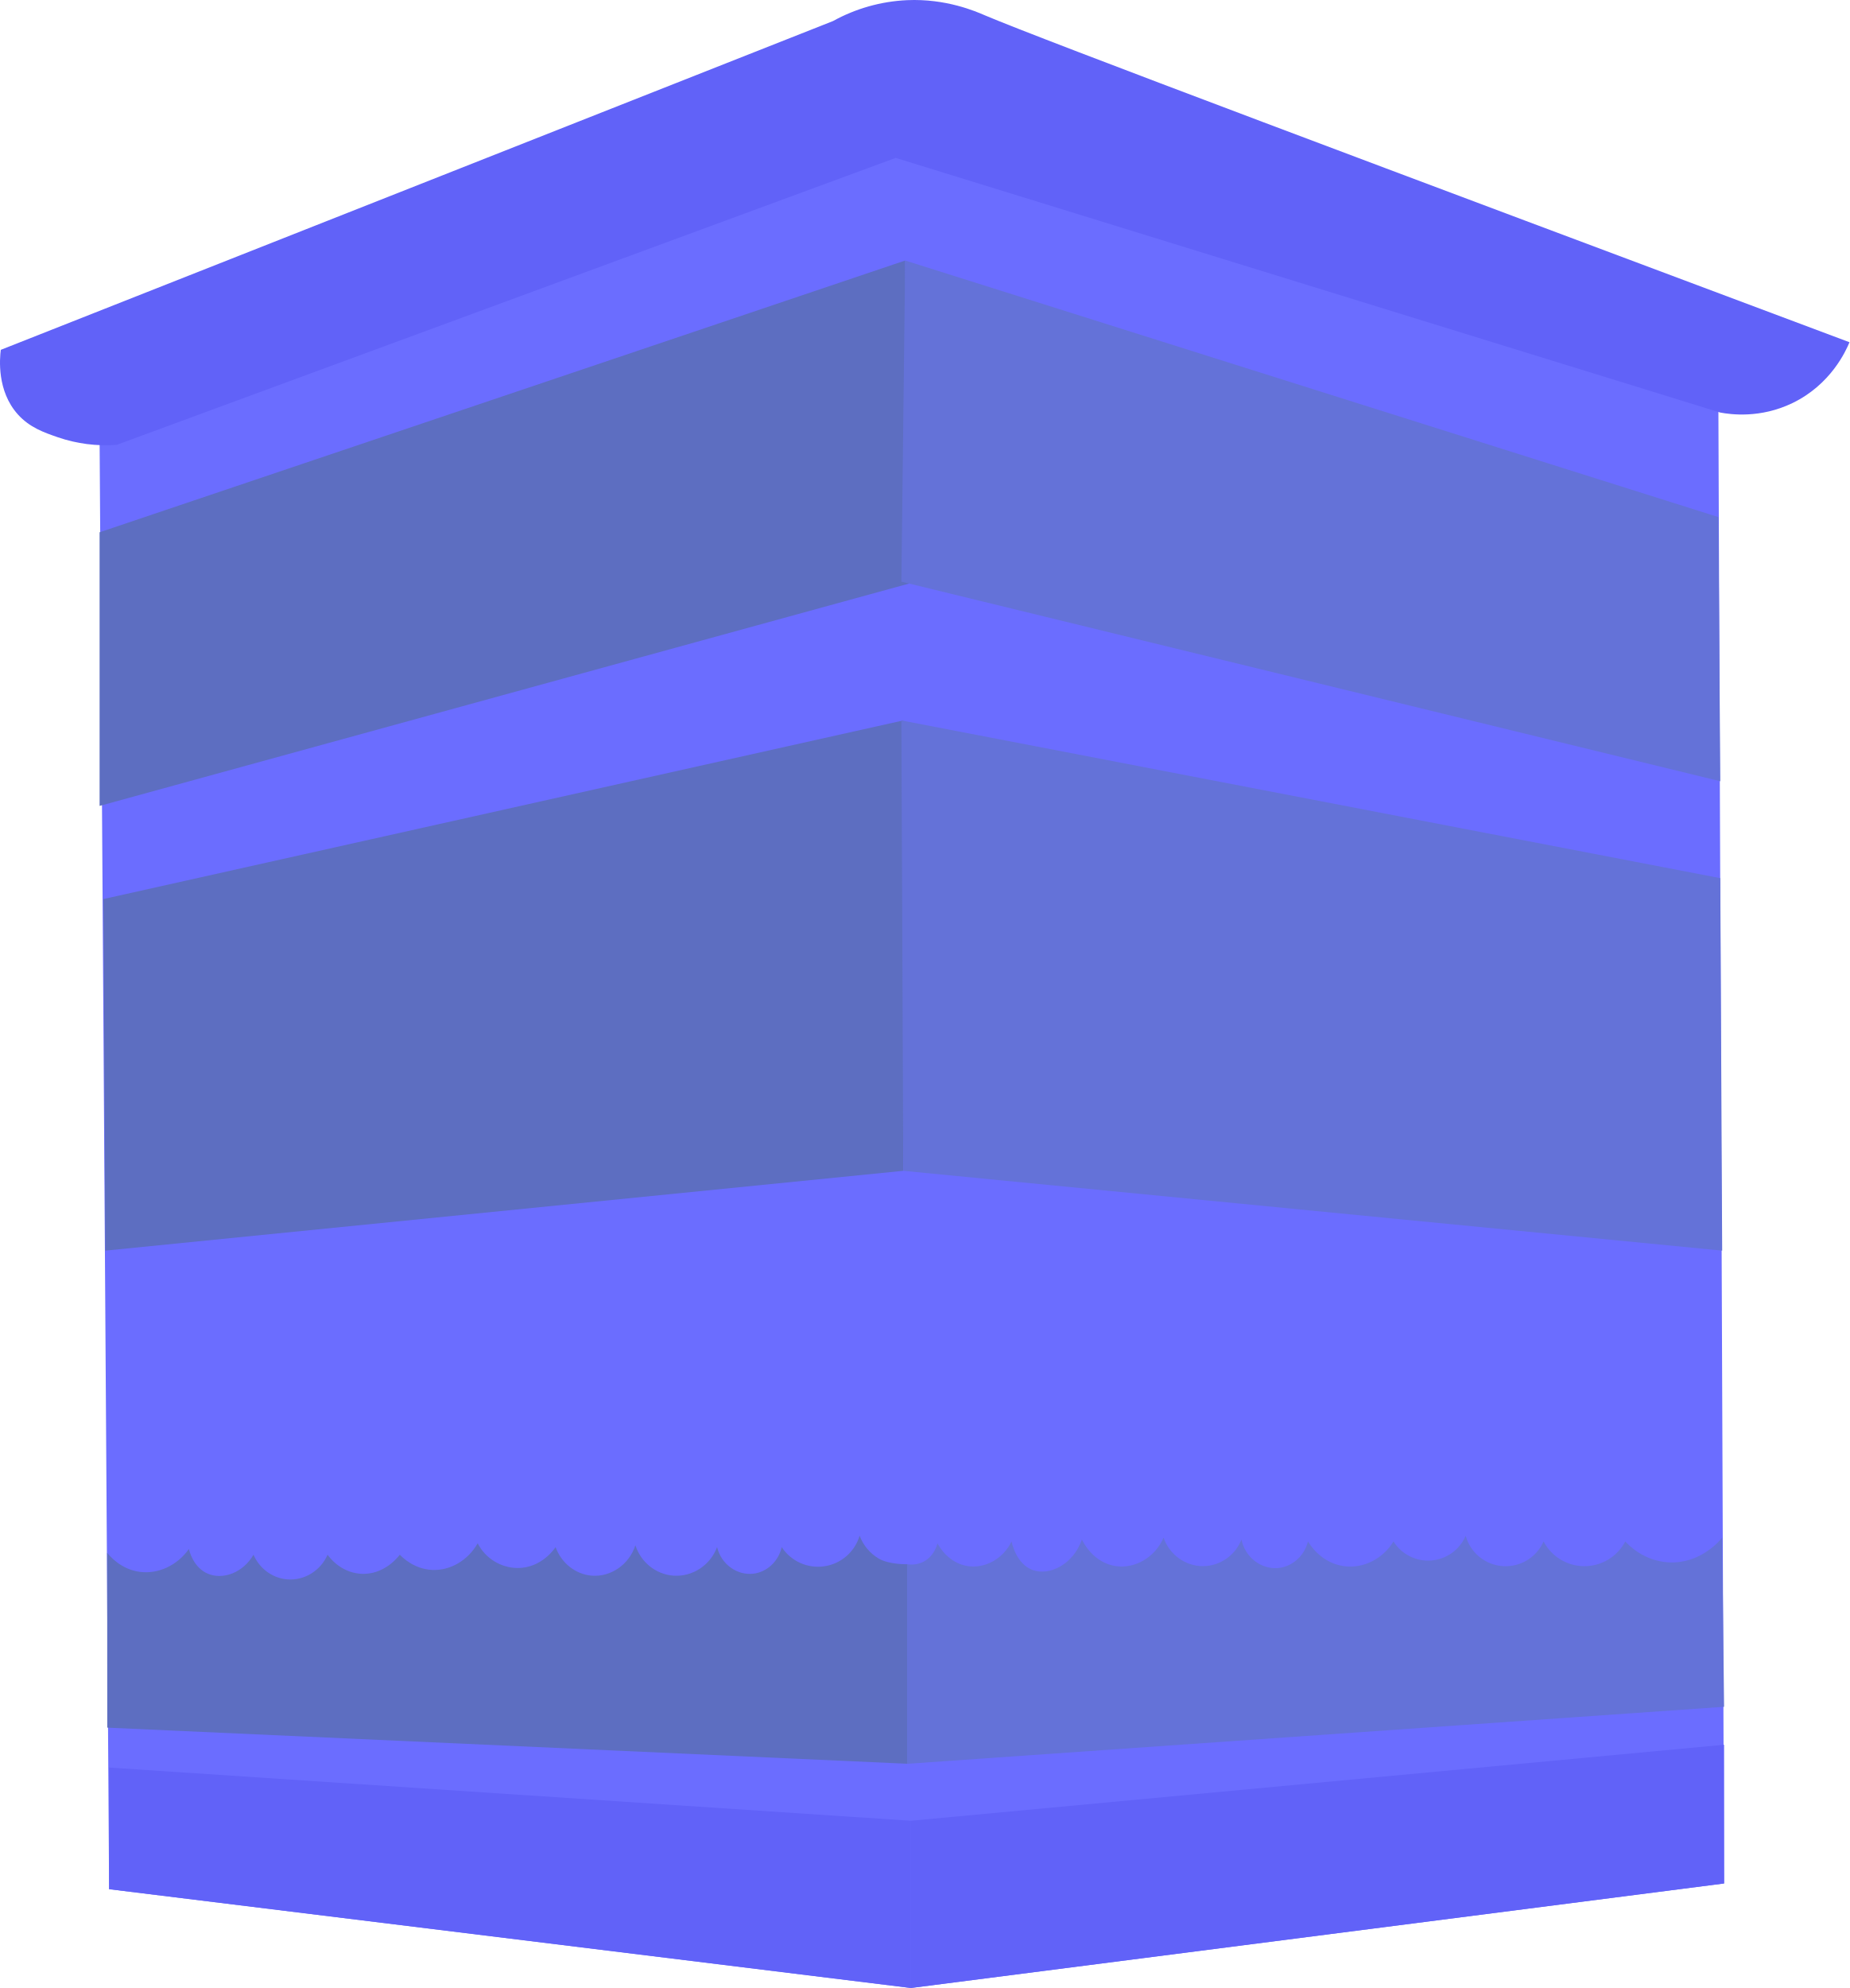
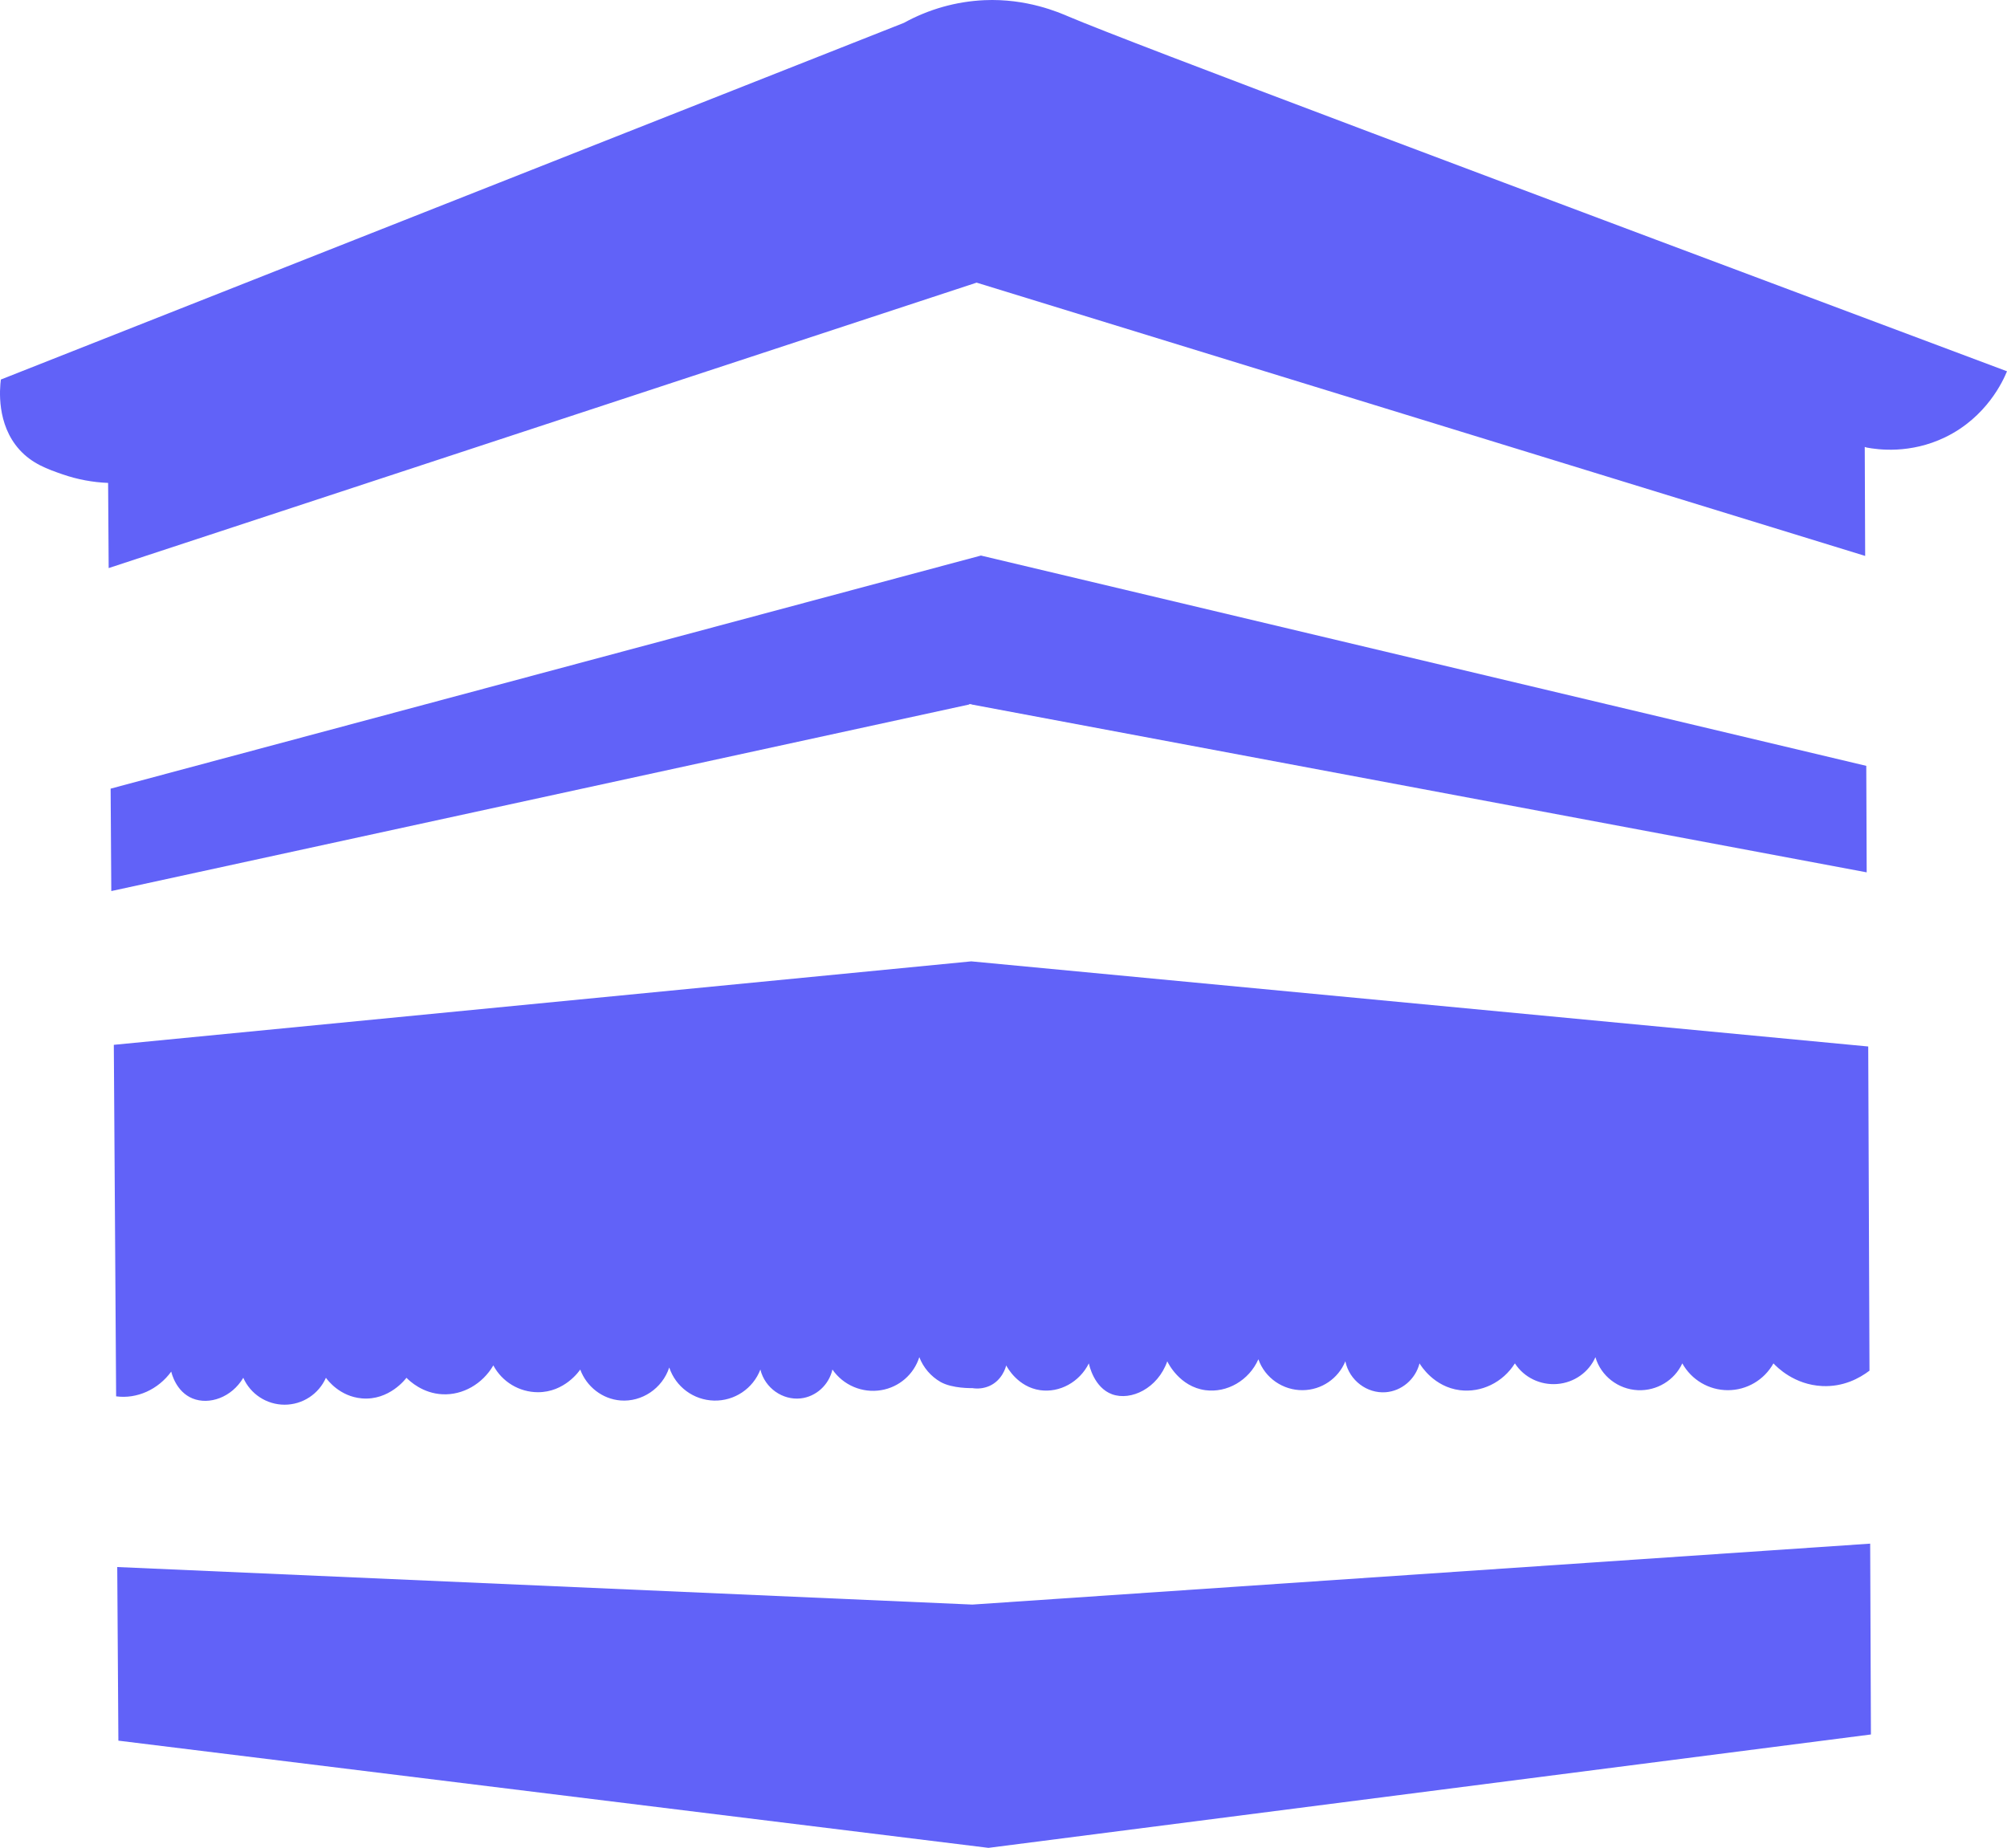
- <svg xmlns="http://www.w3.org/2000/svg" id="Layer_1" data-name="Layer 1" viewBox="0 0 2787.53 2995.63">
+ <svg xmlns="http://www.w3.org/2000/svg" id="Layer_1" data-name="Layer 1" viewBox="0 0 2999.95 2762.15">
  <defs>
-     <style>.cls-1{fill:#6b6dff;}.cls-2{fill:#5d6ec1;}.cls-3{fill:#6472d8;}.cls-4{fill:#6162f8;}</style>
+     <style>.cls-1{fill:#6162f8;}</style>
  </defs>
-   <path class="cls-1" d="M297,2848.72l-14.31-2185,1199.87-484,1240,441q4.3,1109.67,8.6,2219.34l-1225.65,157.5Z" transform="translate(-132.58 -2)" />
-   <path class="cls-2" d="M282.69,804.07,1496.88,394.56l5.73,486.83-1219.92,335Z" transform="translate(-132.58 -2)" />
-   <path class="cls-3" d="M1491.15,878.52l1234.24,300.69q-1.44-199-2.87-398.05L1496.88,394.56Z" transform="translate(-132.58 -2)" />
-   <path class="cls-2" d="M288.41,1356.75,1494,1087.57v678.69L291.28,1886.53Q289.84,1621.65,288.41,1356.75Z" transform="translate(-132.58 -2)" />
-   <path class="cls-3" d="M2728.25,1886.53q-1.42-280.63-2.86-561.28L1491.15,1087.57q1.44,339.35,2.86,678.69Z" transform="translate(-132.58 -2)" />
-   <path class="cls-2" d="M294.14,2341.85c4.05,5.11,20.61,24.74,48.68,28.64s56.85-9.5,74.46-34.36c.68,3,6.75,28,28.63,37.22,22.58,9.56,53.07-1.35,68.73-28.63,9.16,21.21,29.1,35.65,51.55,37.22,25.32,1.78,49.58-13.13,60.14-37.22,2.27,3.26,18.69,26.06,48.68,28.63,36.85,3.17,59.13-27.22,60.13-28.63,4.45,4.61,21.86,21.6,48.69,22.91,27.46,1.33,54-14.31,68.72-40.1a68.25,68.25,0,0,0,60.14,37.23c36.2.12,56-29.47,57.27-31.5,8.68,24.09,30.09,41,54.41,43,28.7,2.33,56.47-16.5,65.87-45.82,8.19,25.71,31,43.9,57.27,45.82,28.5,2.08,55.57-15.41,65.87-43,6.14,25.91,30.17,42.82,54.41,40.09,20.58-2.31,38.12-18.43,43-40.09a65.39,65.39,0,0,0,117.41-17.18,67.42,67.42,0,0,0,28.64,34.36c15.94,9.41,42.84,8.58,43,8.59v300.69l-1205.6-54.41Z" transform="translate(-132.58 -2)" />
-   <path class="cls-3" d="M1545.56,2327.53c1.4,2.77,15.72,29.92,45.82,34.37,26.15,3.86,53.18-11,65.86-37.23.41,2.14,6.9,33.83,31.5,43,25.23,9.36,61.43-8,74.46-45.82,1,2.17,16.62,35.28,51.54,40.09,29.06,4,58.83-13.34,71.6-43,8.82,26,33.29,43.35,60.13,43,25.15-.37,47.9-16.25,57.28-40.09,5.39,26.68,29.39,44.85,54.41,43,21.48-1.63,40.24-17.78,45.81-40.09,2.16,3.69,19.69,32.61,54.41,37.23,29,3.85,58.34-10.79,74.46-37.23a61.58,61.58,0,0,0,108.82-8.59,62.47,62.47,0,0,0,117.41,8.59,69.51,69.51,0,0,0,123.14,0c4.72,5.18,28,29.64,65.86,31.5,47.84,2.35,77.26-33.53,80.18-37.23q1.44,127.44,2.87,254.87l-1231.38,85.91V2359a40.21,40.21,0,0,0,22.91-2.86C1540.21,2348.25,1545,2330,1545.56,2327.53Z" transform="translate(-132.58 -2)" />
-   <path class="cls-4" d="M297,2848.72V2665.45l1208.47,80.18v252Z" transform="translate(-132.58 -2)" />
-   <path class="cls-4" d="M2731.12,2840.13V2631.08L1505.47,2745.63v252Z" transform="translate(-132.58 -2)" />
-   <path class="cls-4" d="M308.46,672.34a222.45,222.45,0,0,1-88.77-11.46c-20.64-7.13-42.39-14.66-60.14-34.36-31.94-35.46-27.41-84.3-25.77-97.36L1388.06,33.74a255.15,255.15,0,0,1,111.68-31.5c58.93-2.64,103.63,17,117.41,22.91,86.68,36.86,597.64,228.23,1303,492.55-5.33,12.88-28,63.65-85.91,91.64-48.57,23.49-93.45,17.19-108.82,14.32L1482.56,239.93Z" transform="translate(-132.58 -2)" />
+   <path class="cls-1" d="M256,2169.38c.76,3.25,7.47,30.1,31.68,40.06,25,10.29,58.71-1.45,76-30.81a67.54,67.54,0,0,0,123.54,0c2.52,3.51,20.69,28,53.86,30.81,40.76,3.41,65.41-29.29,66.52-30.81,4.91,5,24.18,23.25,53.86,24.65,30.38,1.43,59.77-15.39,76-43.15a75.77,75.77,0,0,0,66.53,40.07c40,.12,61.92-31.72,63.36-33.9,9.6,25.92,33.28,44.1,60.19,46.23,31.73,2.51,62.46-17.75,72.86-49.31a72.36,72.36,0,0,0,136.21,3.08c6.81,27.88,33.39,46.08,60.19,43.14,22.78-2.49,42.18-19.84,47.52-43.14a73.75,73.75,0,0,0,72.86,30.82,72.17,72.17,0,0,0,57-49.31,73,73,0,0,0,31.68,37c17.64,10.12,47.39,9.23,47.52,9.24a45.59,45.59,0,0,0,25.34-3.08c19.43-8.53,24.67-28.13,25.35-30.82,1.55,3,17.38,32.2,50.68,37,28.93,4.15,58.83-11.89,72.86-40.07.45,2.3,7.63,36.41,34.85,46.23,27.91,10.07,68-8.6,82.36-49.31,1.09,2.34,18.39,38,57,43.15,32.15,4.3,65.08-14.36,79.2-46.23,9.76,28,36.83,46.64,66.53,46.23A69.54,69.54,0,0,0,2011,2154c6,28.72,32.52,48.27,60.19,46.23,23.76-1.75,44.52-19.14,50.69-43.15,2.38,4,21.77,35.1,60.19,40.07,32.07,4.14,64.53-11.61,82.36-40.07,13.55,21,38,32.87,63.36,30.82,25.11-2,47.1-17.49,57-40.06,8.18,28,33.84,47.94,63.36,49.31,28.27,1.31,54.79-14.63,66.52-40.07a77.91,77.91,0,0,0,136.22,0c5.23,5.58,31,31.91,72.86,33.9,31.33,1.5,55.51-11.42,70.7-23q-.93-242.28-1.88-484.57l-1340.7-127.25L170.18,1680.93l3.45,525.43h0C204.77,2210.57,236.55,2196.14,256,2169.38Z" transform="translate(-0.05 -119.14)" />
+   <path class="cls-1" d="M1448.75,1171.5l1.7.32,1.46-.32v.6l1338.36,251q-.32-79.59-.62-159.18L1466.15,949.53v.08L165.41,1298q.5,76.55,1,153.09l1282.34-278.88Z" transform="translate(-0.05 -119.14)" />
+   <path class="cls-1" d="M1597.74,144.06c-14.83-6.31-62.93-27.5-126.35-24.66a274.64,274.64,0,0,0-120.2,33.9L1.33,686.47C-.43,700.53-5.3,753.09,29.07,791.25c19.1,21.21,42.51,29.3,64.72,37A236.86,236.86,0,0,0,161.65,841l.84,127.3L1459.83,541.62,2788,950.13l-.63-162.91,3.07.95c16.55,3.09,64.85,9.87,117.11-15.41,62.28-30.13,86.73-84.76,92.46-98.62C2240.93,389.68,1691,183.73,1597.74,144.06Z" transform="translate(-0.05 -119.14)" />
+   <path class="cls-1" d="M1453.48,2517.63,175.3,2461.51q.84,129.76,1.7,259.53l1300.55,160.25,1319.05-169.5-1.11-285.25Z" transform="translate(-0.05 -119.14)" />
</svg>
